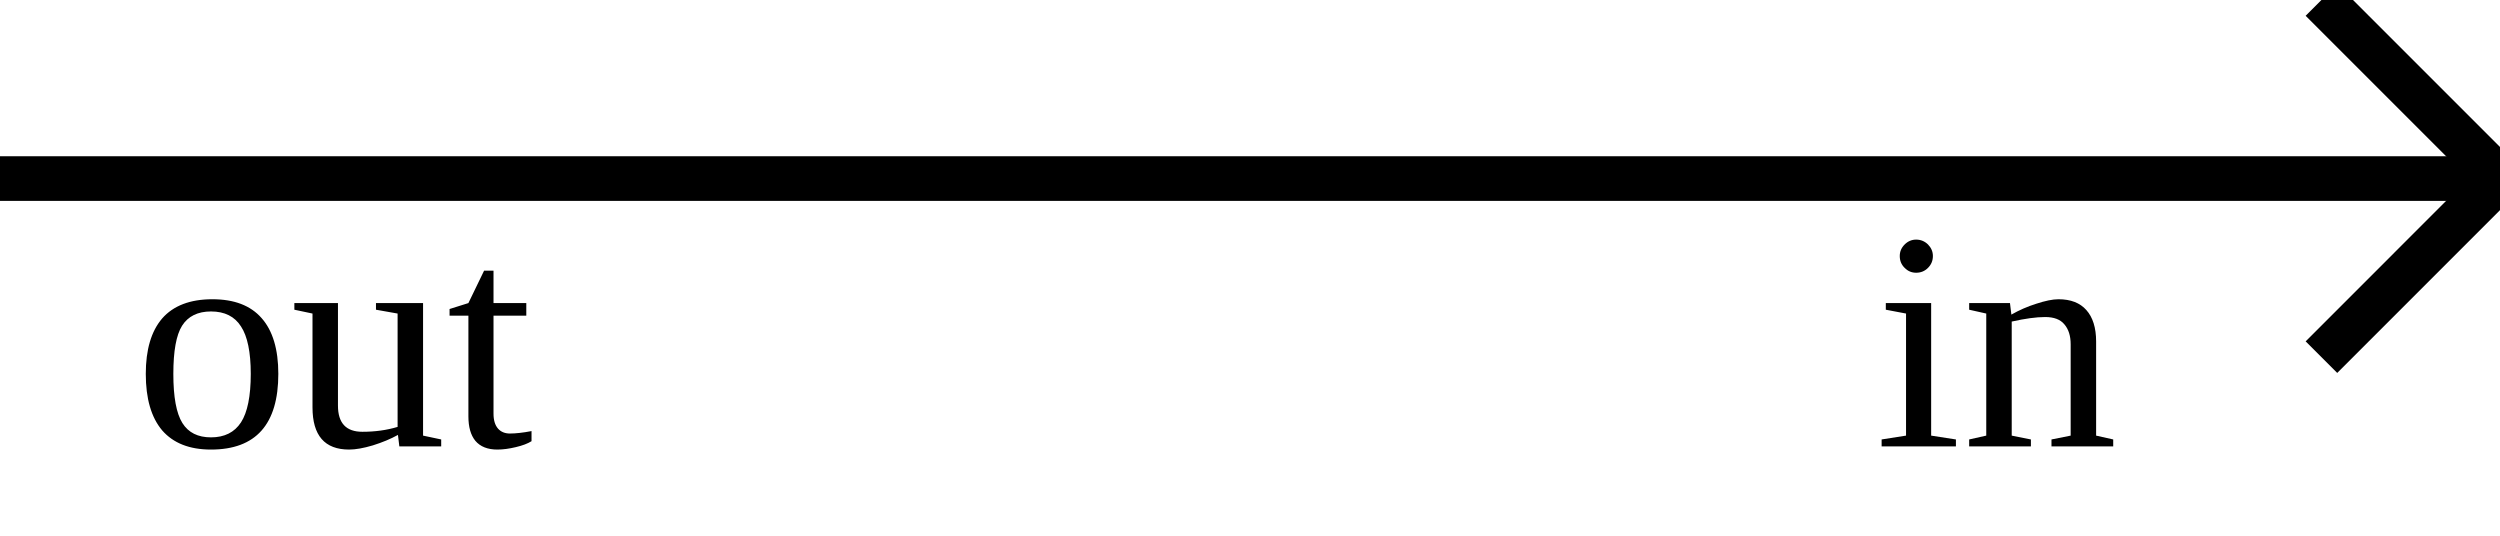
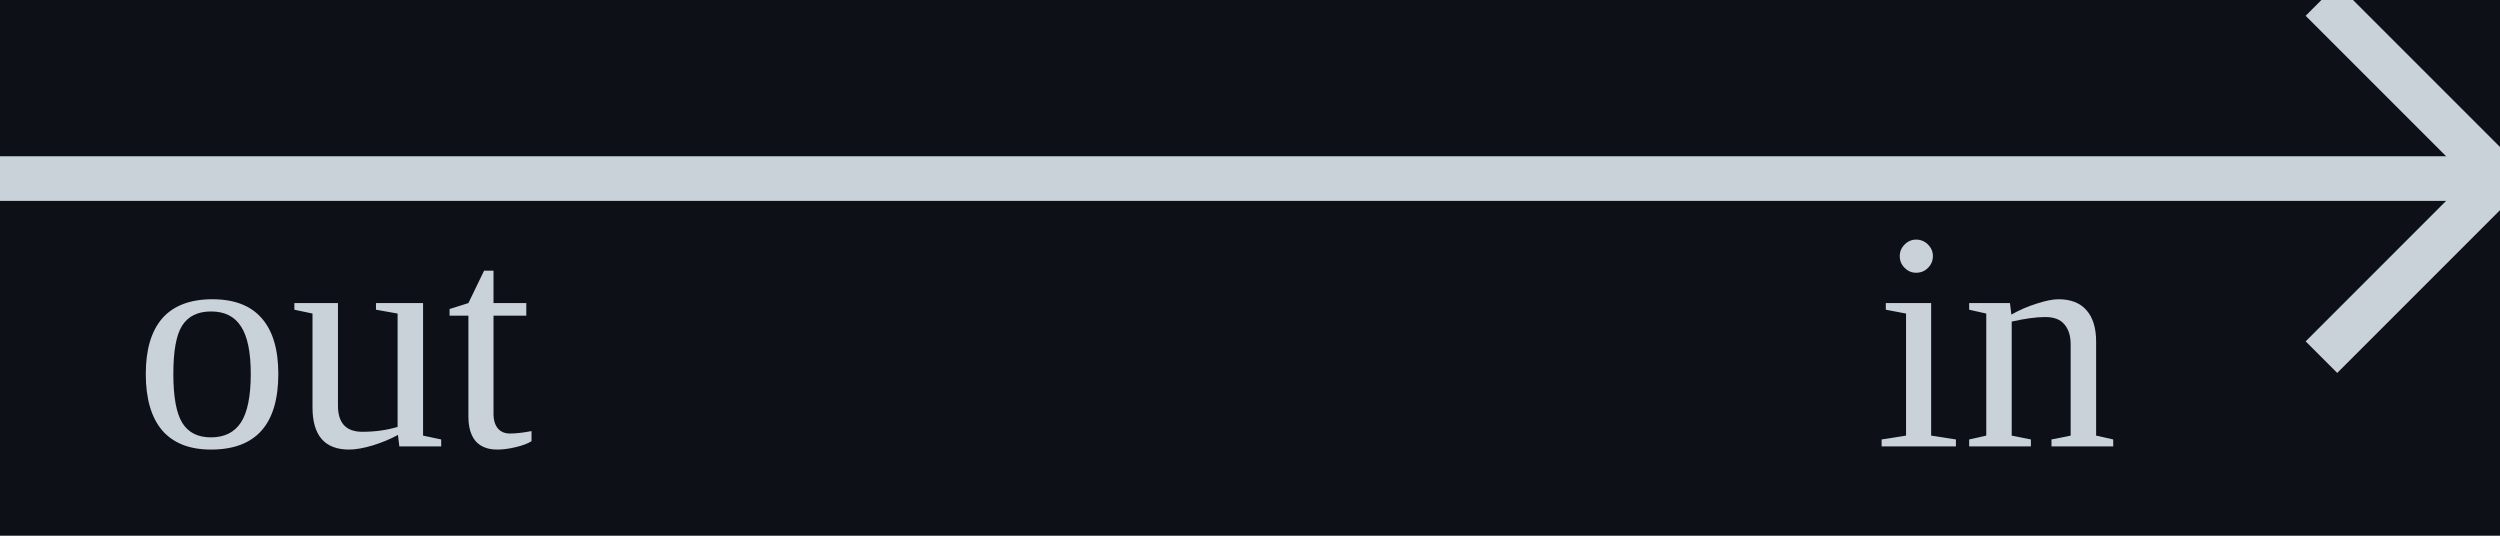
<svg xmlns="http://www.w3.org/2000/svg" version="1.1" viewBox="178 168 112 24" width="112px" height="24px">
-   <rect fill="rgb(255,255,255)" fill-opacity="1" width="112" height="24" x="178" y="168" />
-   <line stroke="rgb(0,0,0)" stroke-opacity="1.0" stroke-width="2" x1="178" y1="176" x2="290" y2="176" />
-   <line stroke="rgb(0,0,0)" stroke-opacity="1.0" stroke-width="2" x1="282" y1="168" x2="290" y2="176" />
-   <line stroke="rgb(0,0,0)" stroke-opacity="1.0" stroke-width="2" x1="282" y1="184" x2="290" y2="176" />
-   <text fill="rgb(0,0,0)" fill-opacity="1.0" font-size="14" x="184" y="188" textLength="24" lengthAdjust="spacingAndGlyphs">out</text>
-   <text fill="rgb(0,0,0)" fill-opacity="1.0" font-size="14" x="262" y="188" textLength="16" lengthAdjust="spacingAndGlyphs">in</text>
+   <rect fill="rgb(13,17,23)" fill-opacity="1" width="112" height="24" x="178" y="168" />
+   <line stroke="rgb(201,209,217)" stroke-opacity="1.0" stroke-width="2" x1="178" y1="176" x2="290" y2="176" />
+   <line stroke="rgb(201,209,217)" stroke-opacity="1.0" stroke-width="2" x1="282" y1="168" x2="290" y2="176" />
+   <line stroke="rgb(201,209,217)" stroke-opacity="1.0" stroke-width="2" x1="282" y1="184" x2="290" y2="176" />
+   <text fill="rgb(201,209,217)" fill-opacity="1.0" font-size="14" x="184" y="188" textLength="24" lengthAdjust="spacingAndGlyphs">out</text>
+   <text fill="rgb(201,209,217)" fill-opacity="1.0" font-size="14" x="262" y="188" textLength="16" lengthAdjust="spacingAndGlyphs">in</text>
</svg>
